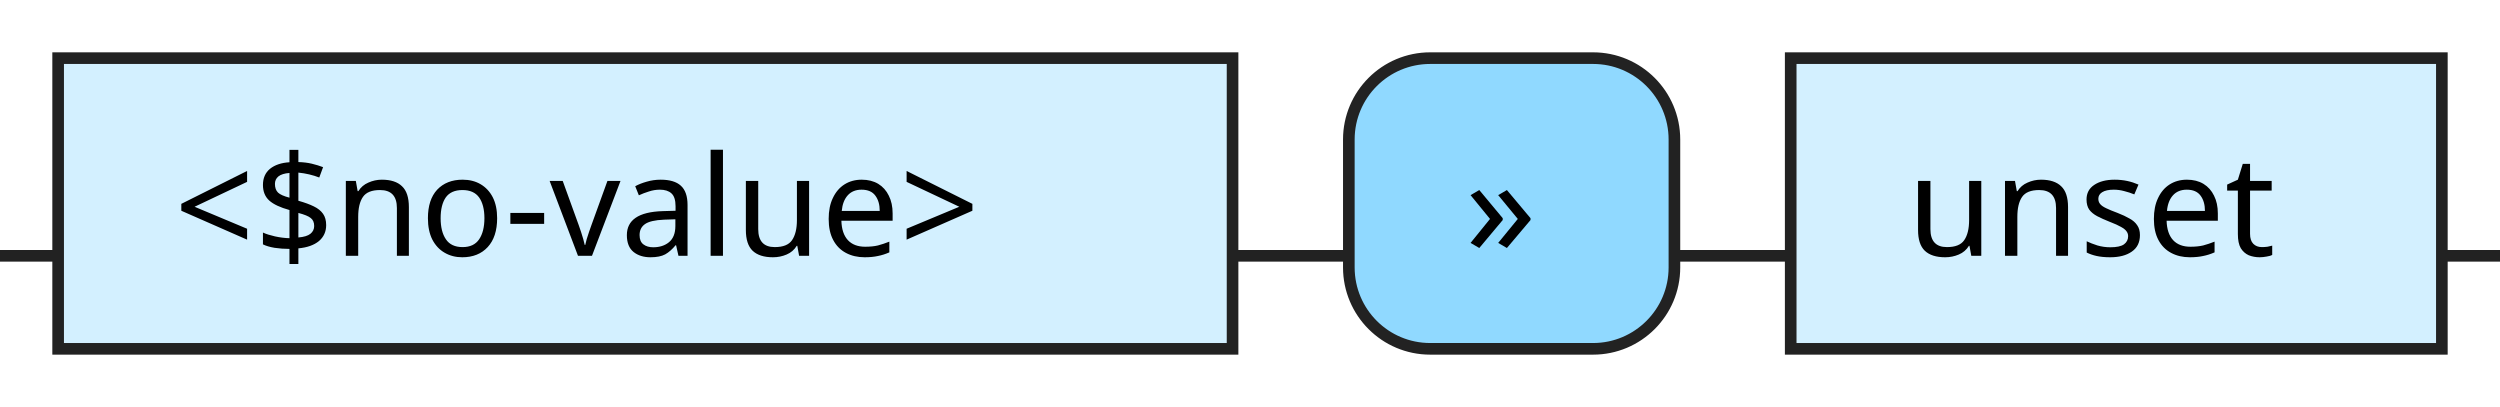
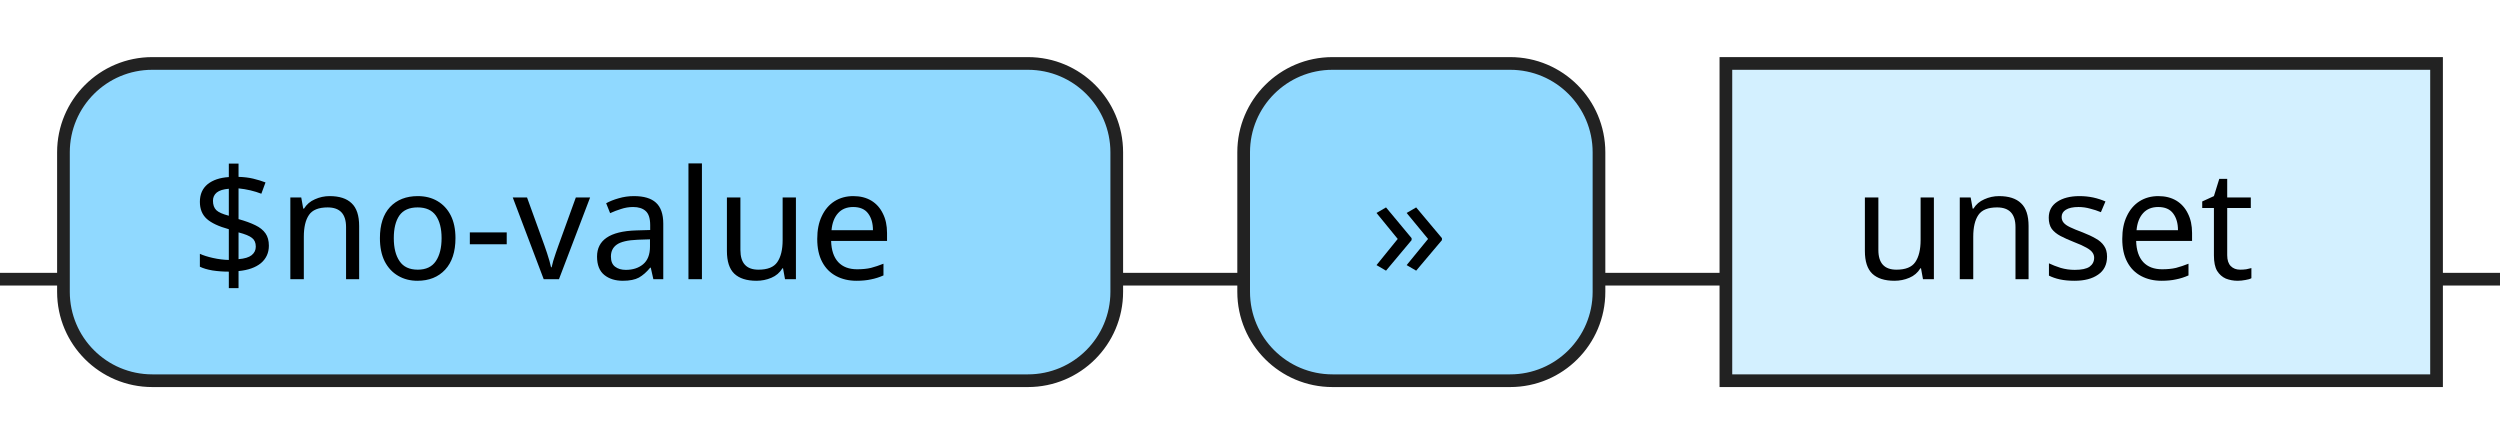
- <svg xmlns="http://www.w3.org/2000/svg" xmlns:xlink="http://www.w3.org/1999/xlink" version="1.1" width="215" height="35" viewbox="0 0 215 35">
+ <svg xmlns="http://www.w3.org/2000/svg" xmlns:xlink="http://www.w3.org/1999/xlink" version="1.1" width="197" height="35" viewbox="0 0 197 35">
  <defs>
-     <style type="text/css">.c{fill:none;stroke:#222222;}.i{fill:#000000;font-family:Verdana,Sans-serif;font-size:12px;}.l{fill:#90d9ff;stroke:#222222;}.r{fill:#d3f0ff;stroke:#222222;}</style>
+     <style type="text/css">.c{fill:none;stroke:#222222;}.j{fill:#000000;font-family:Verdana,Sans-serif;font-size:12px;}.l{fill:#90d9ff;stroke:#222222;}.r{fill:#d3f0ff;stroke:#222222;}</style>
  </defs>
-   <path class="c" d="M0 22h5m101 0h10m28 0h10m56 0h5" />
-   <a xlink:href="#&lt;$no-value&gt;">
-     <rect class="r" x="5" y="5" width="101" height="25" />
-     <text class="i" x="15" y="22">&lt;$no-value&gt;</text>
-   </a>
-   <rect class="l" x="116" y="5" width="28" height="25" rx="7" />
-   <text class="i" x="126" y="22">»</text>
+   <path class="c" d="M0 22h5m83 0h10m28 0h10m56 0h5" />
+   <rect class="l" x="5" y="5" width="83" height="25" rx="7" />
+   <text class="j" x="15" y="22">$no-value</text>
+   <rect class="l" x="98" y="5" width="28" height="25" rx="7" />
+   <text class="j" x="108" y="22">»</text>
  <a xlink:href="#unset">
-     <rect class="r" x="154" y="5" width="56" height="25" />
-     <text class="i" x="164" y="22">unset</text>
+     <rect class="r" x="136" y="5" width="56" height="25" />
+     <text class="j" x="146" y="22">unset</text>
  </a>
</svg>
